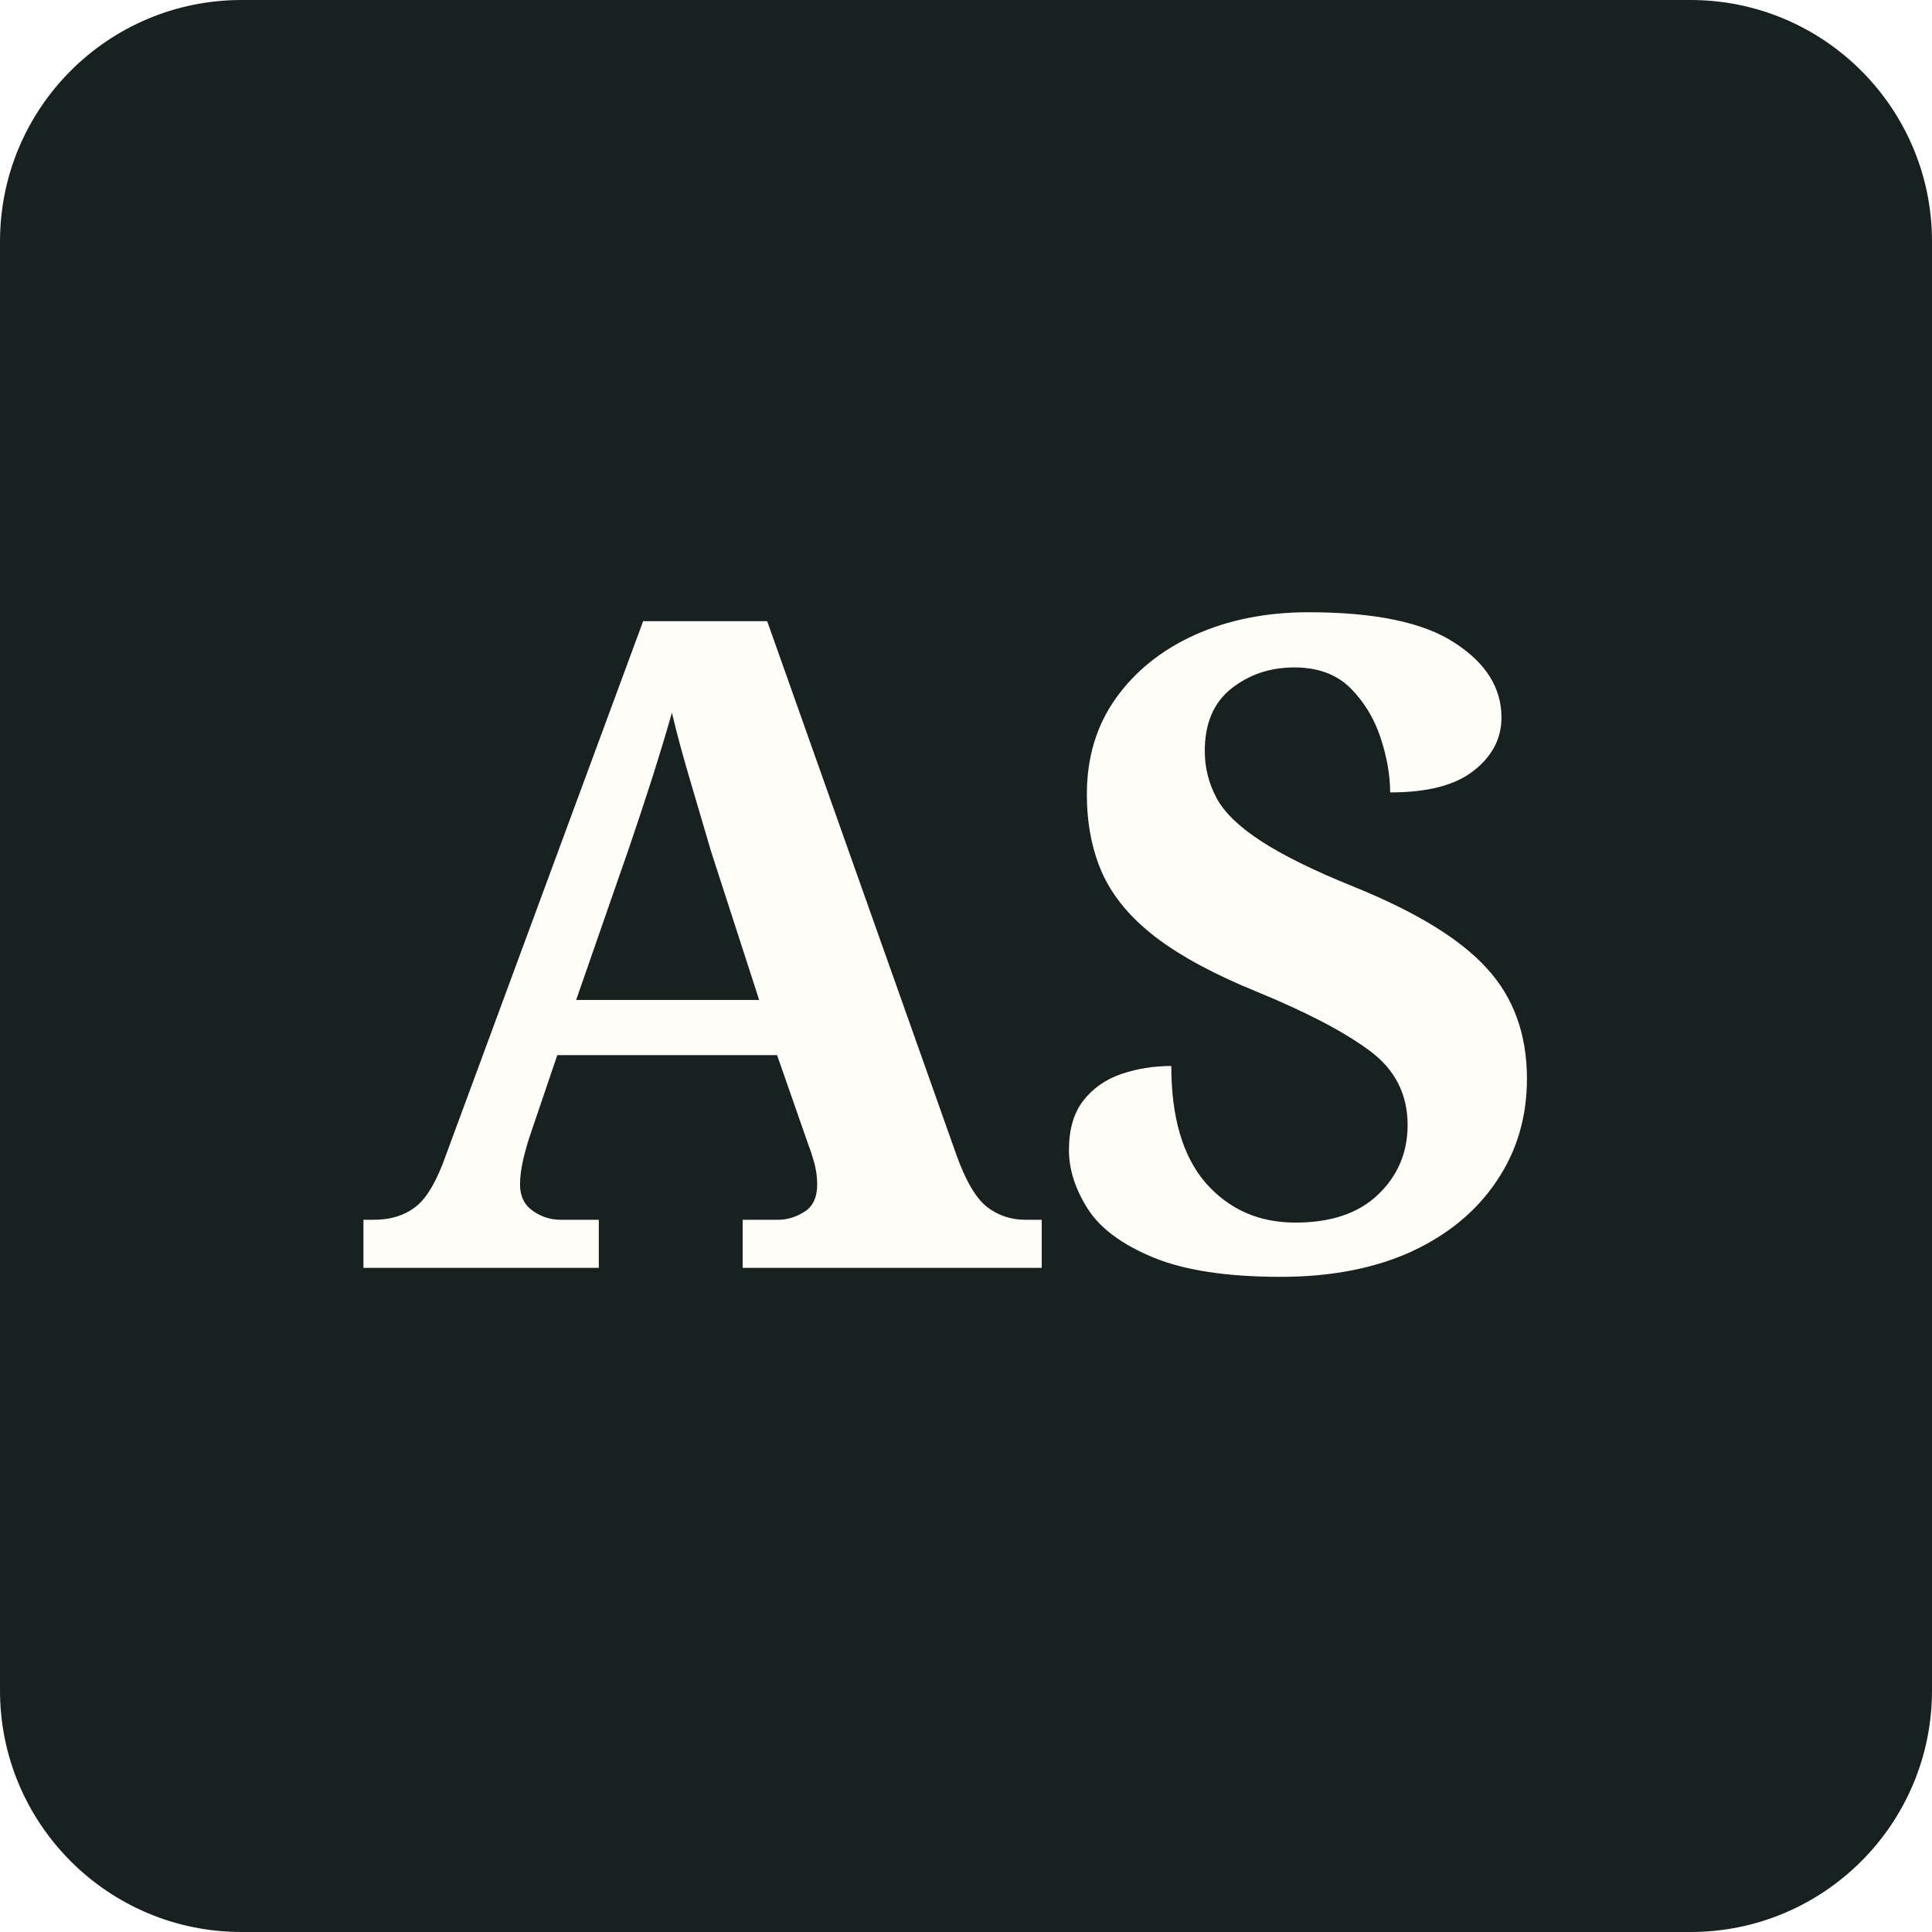
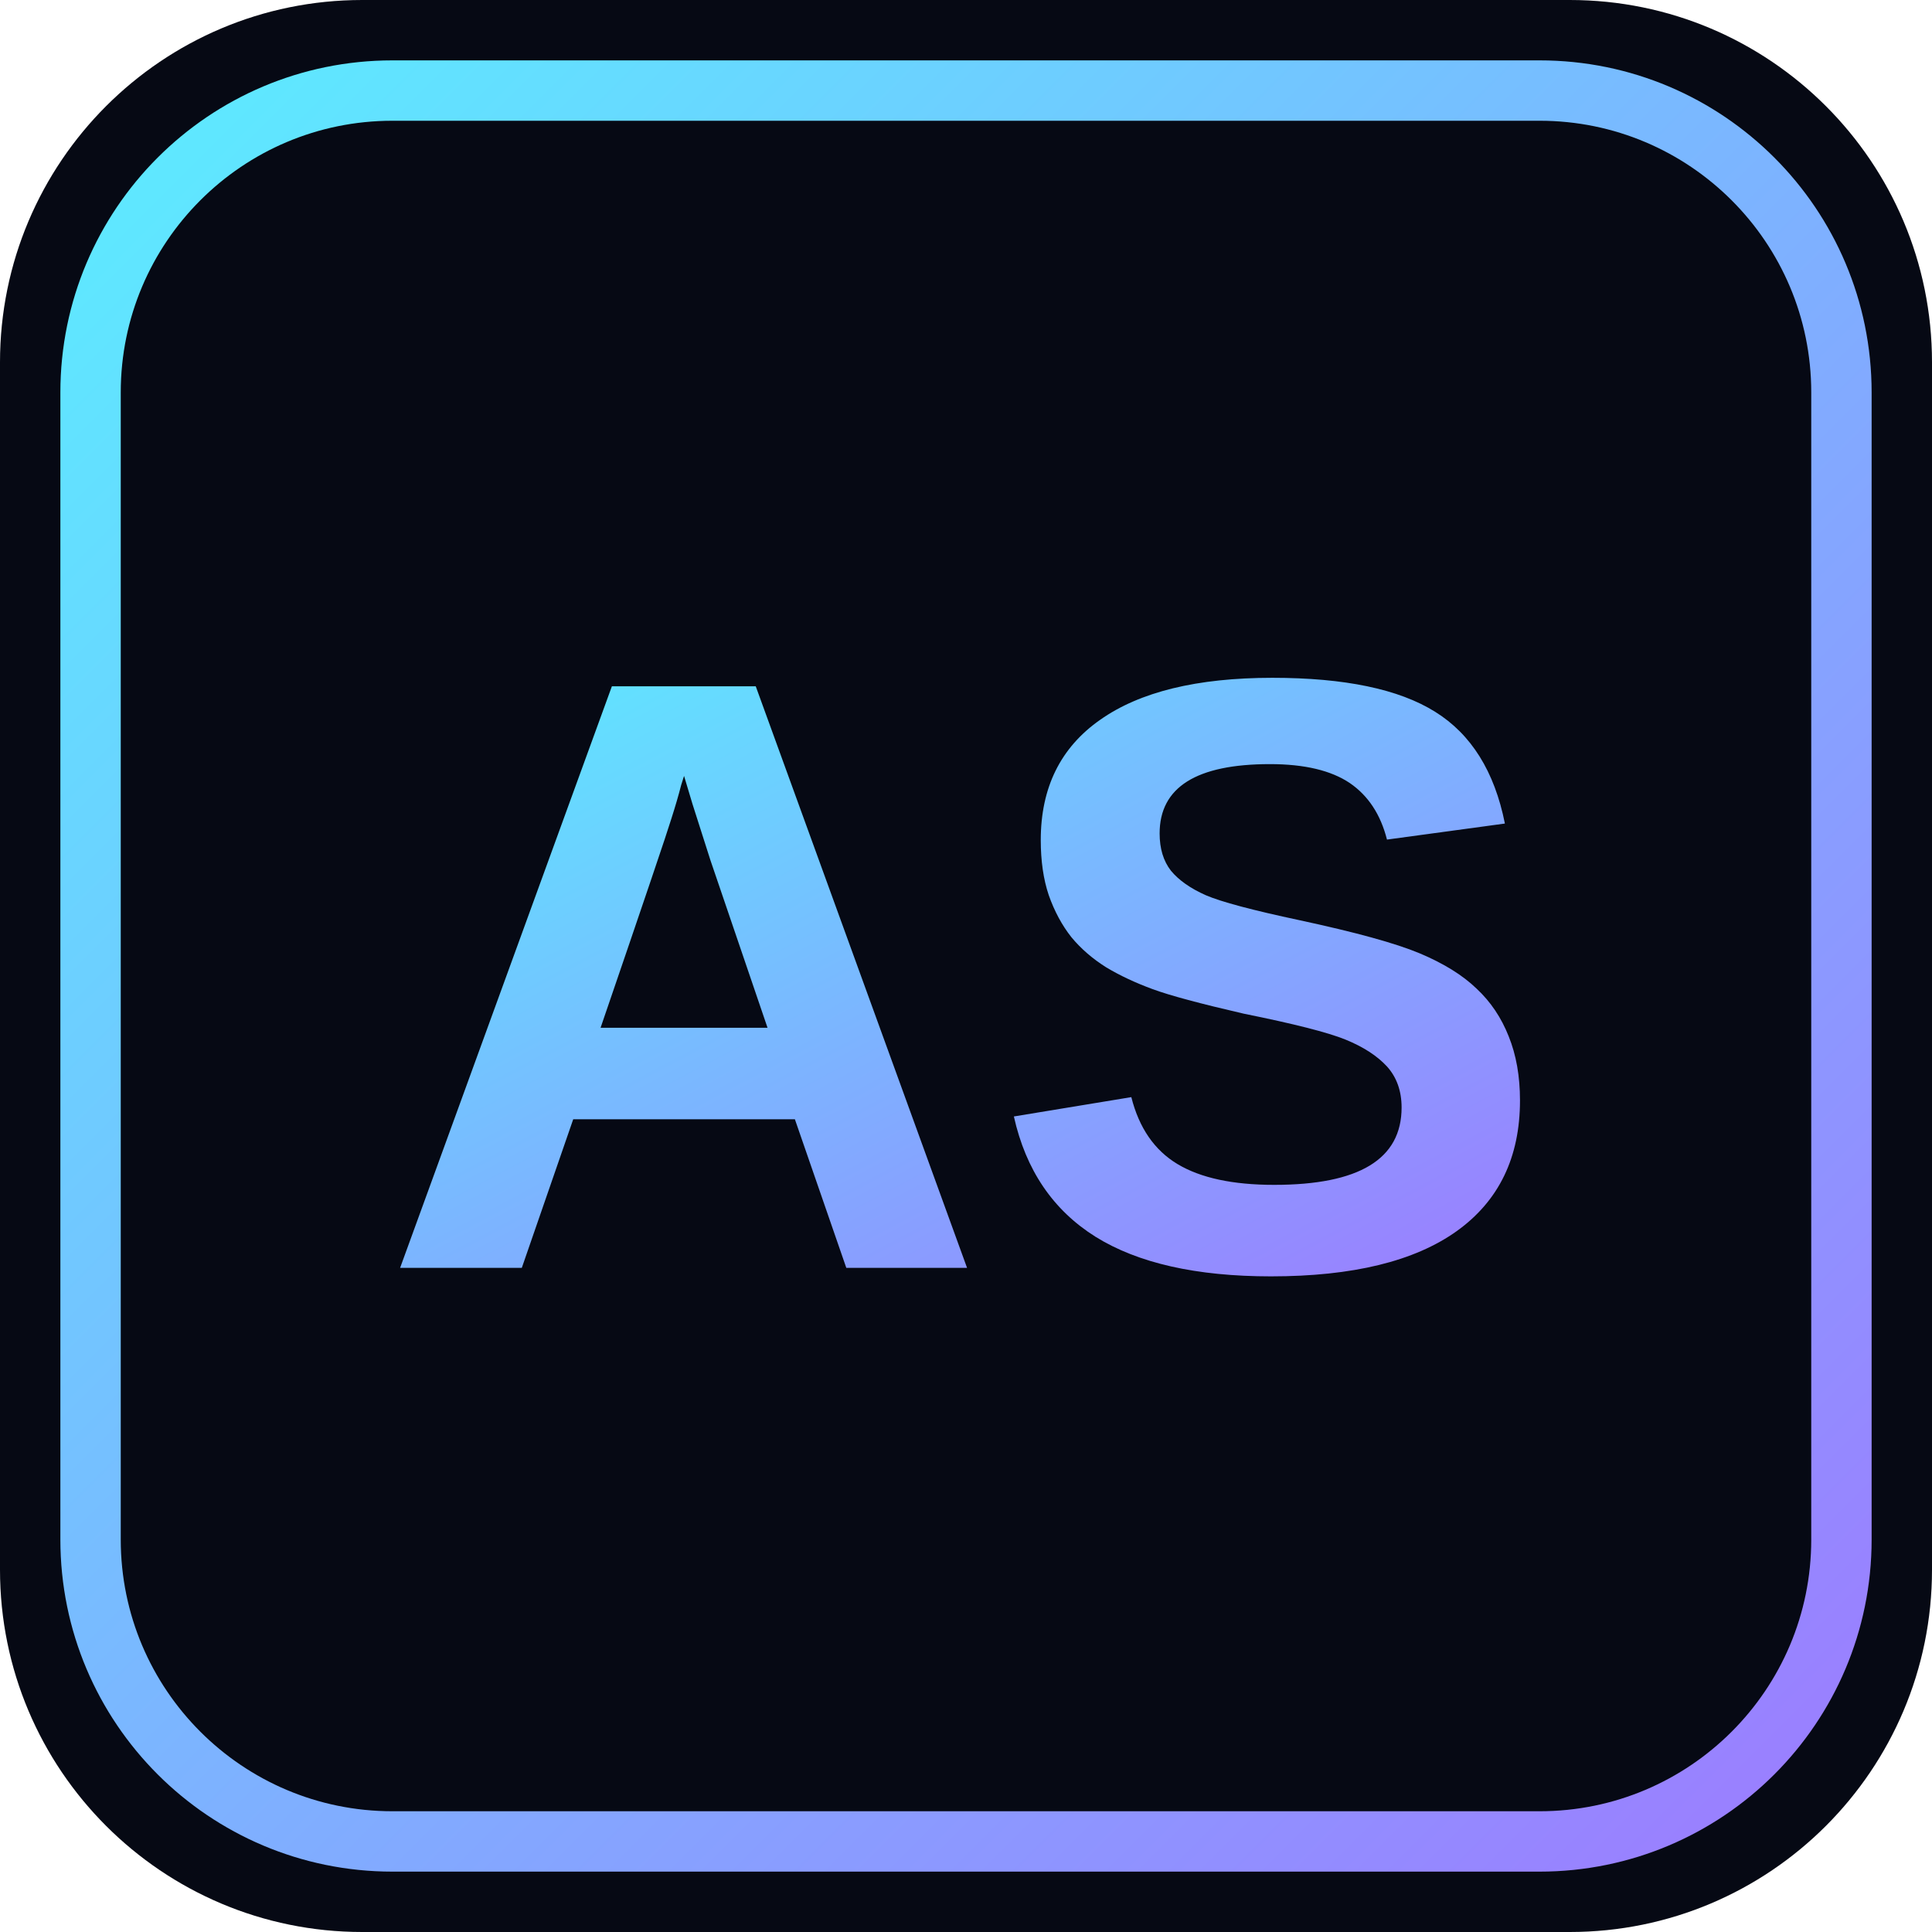
<svg xmlns="http://www.w3.org/2000/svg" viewBox="0 0 64 64">
-   <rect width="64" height="64" rx="8" fill="#17211f" />
-   <text x="32" y="42" fill="#fffdf8" font-family="Georgia, serif" font-size="30" font-weight="700" text-anchor="middle">AS</text>
+   <defs>
+     <linearGradient id="accent" x1="0" y1="0" x2="1" y2="1">
+       <stop offset="0" stop-color="#5cecff" />
+       <stop offset="1" stop-color="#9c7cff" />
+     </linearGradient>
+   </defs>
+   <rect width="64" height="64" rx="12" fill="#060914" />
+   <rect x="3" y="3" width="58" height="58" rx="10" fill="none" stroke="url(#accent)" stroke-width="2" />
+   <text x="32" y="42" fill="url(#accent)" font-family="Arial, sans-serif" font-size="28" font-weight="800" text-anchor="middle">AS</text>
</svg>
